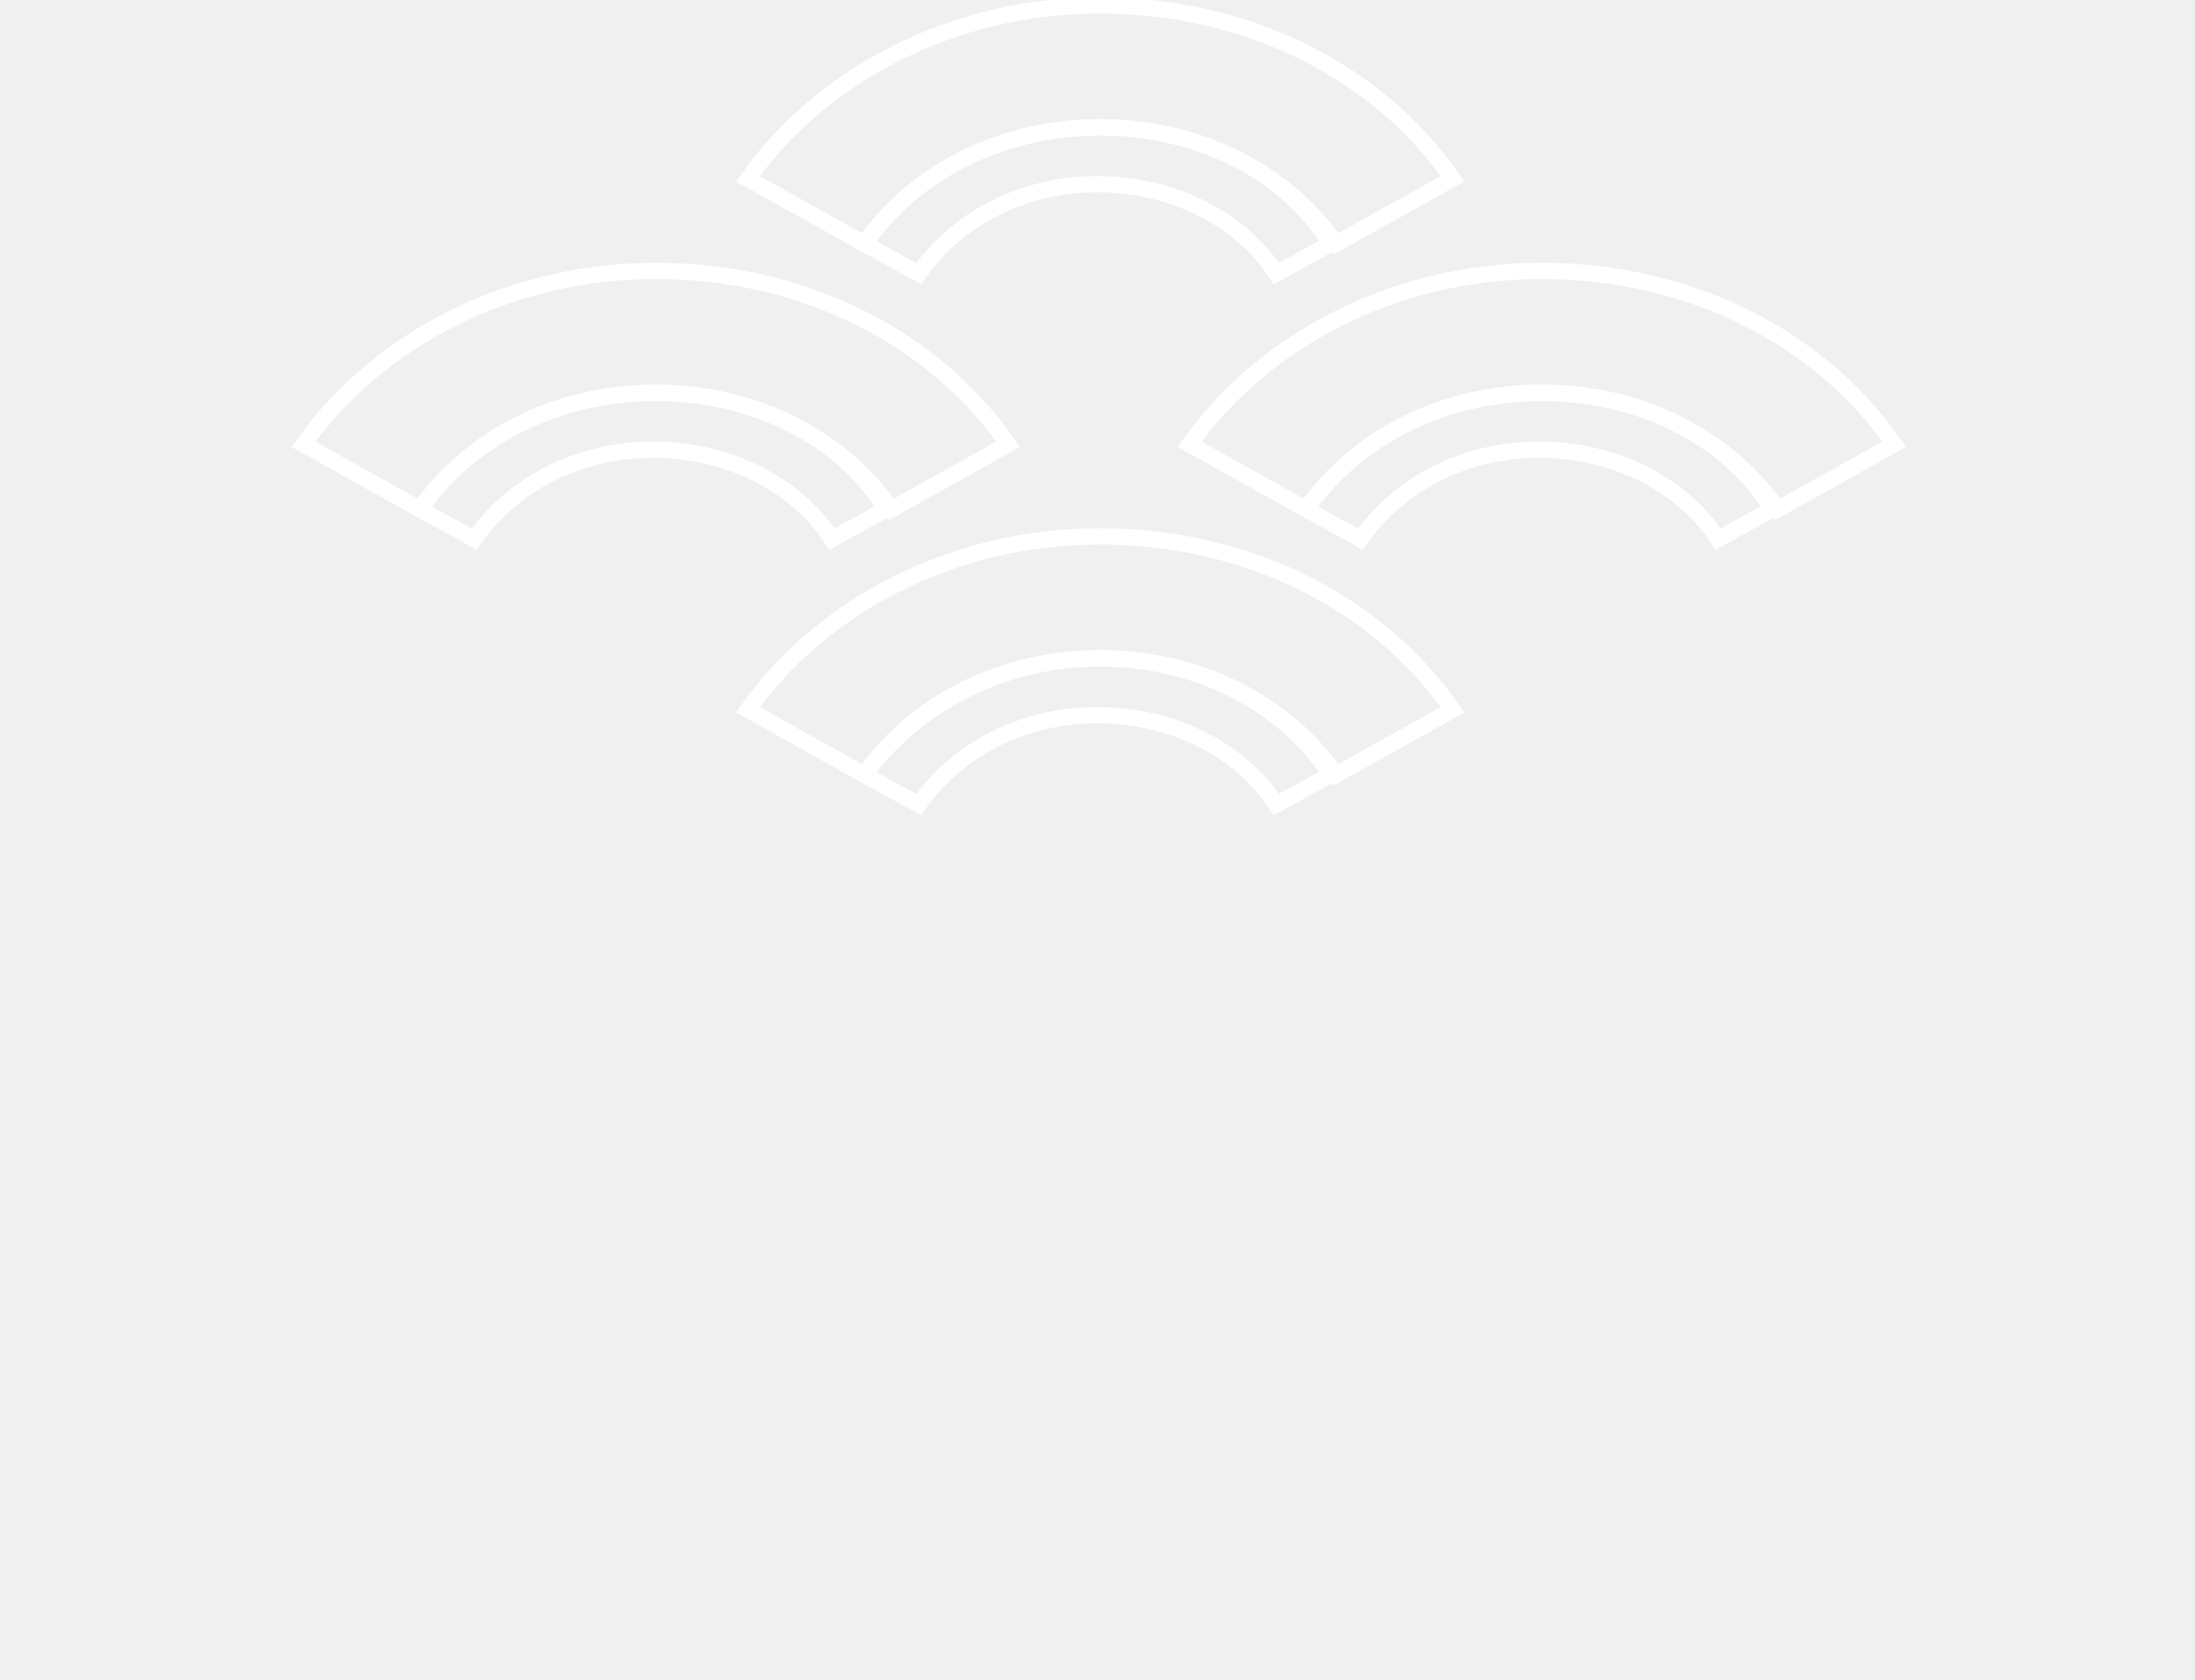
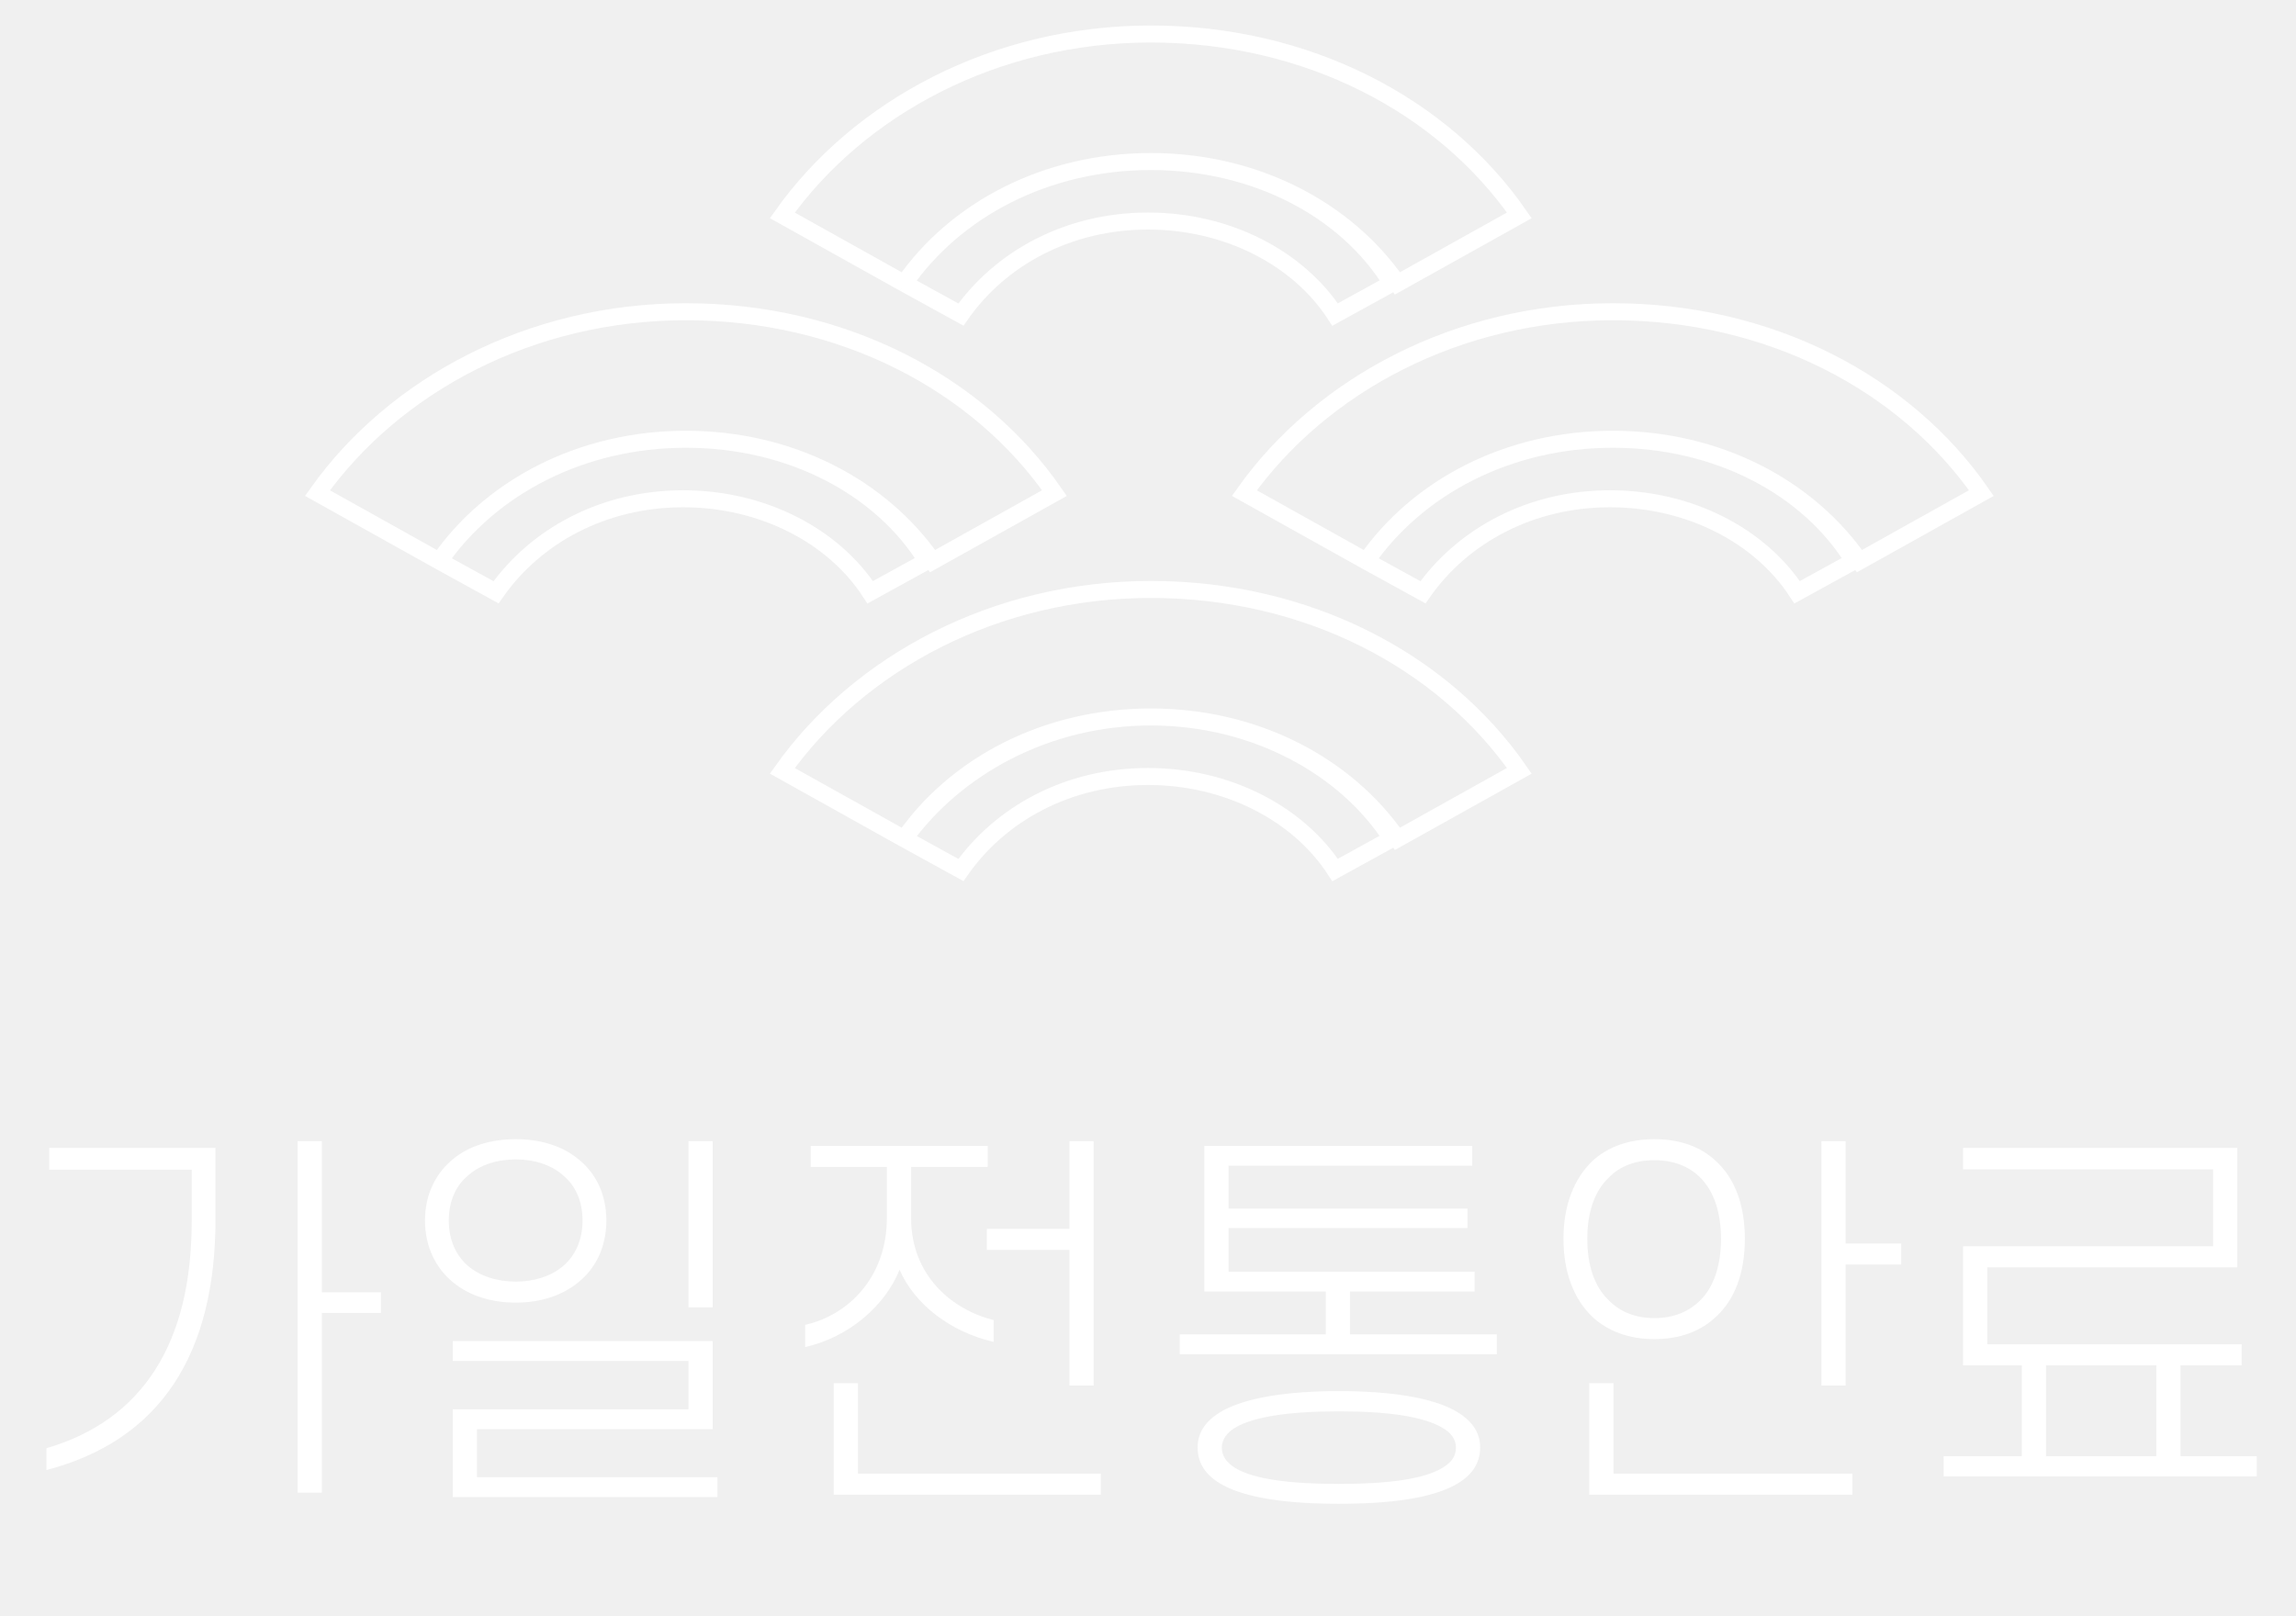
- <svg xmlns="http://www.w3.org/2000/svg" width="81" height="62" viewBox="0 0 81 62" fill="none">
-   <g clip-path="url(#clip0_134_64)">
-     <path d="M40.6 24.3C44.3 24.3 47.5 26 49.3 28.6L53.6 26.2C50.9 22.3 46.1 19.8 40.6 19.8C35.1 19.8 30.3 22.4 27.6 26.2L31.9 28.6C33.7 26.1 36.9 24.3 40.6 24.3Z" stroke="white" stroke-width="0.6" stroke-miterlimit="10" />
-     <path d="M40.6 24.3C36.9 24.3 33.7 26 31.9 28.6L33.9 29.7C35.3 27.7 37.7 26.4 40.5 26.4C43.3 26.4 45.8 27.7 47.1 29.7L49.1 28.6C47.5 26.1 44.3 24.3 40.6 24.3Z" stroke="white" stroke-width="0.6" stroke-miterlimit="10" />
-     <path d="M40.6 4.7C44.3 4.7 47.5 6.4 49.3 9L53.6 6.6C50.9 2.7 46.1 0.2 40.6 0.2C35.1 0.2 30.3 2.8 27.6 6.6L31.9 9C33.7 6.4 36.9 4.7 40.6 4.7Z" stroke="white" stroke-width="0.6" stroke-miterlimit="10" />
-     <path d="M40.6 4.7C36.9 4.7 33.7 6.4 31.9 9L33.9 10.1C35.3 8.1 37.7 6.8 40.5 6.8C43.3 6.8 45.8 8.1 47.1 10.1L49.1 9C47.5 6.4 44.3 4.7 40.6 4.7Z" stroke="white" stroke-width="0.6" stroke-miterlimit="10" />
-     <path d="M24.2 14.5C27.9 14.5 31.1 16.2 32.9 18.8L37.2 16.4C34.5 12.5 29.7 10 24.2 10C18.7 10 13.9 12.6 11.2 16.4L15.5 18.8C17.3 16.2 20.5 14.5 24.2 14.5Z" stroke="white" stroke-width="0.6" stroke-miterlimit="10" />
-     <path d="M24.2 14.5C20.5 14.5 17.3 16.2 15.5 18.8L17.5 19.9C18.9 17.9 21.3 16.6 24.1 16.6C26.9 16.6 29.4 17.9 30.7 19.9L32.7 18.8C31.1 16.2 27.9 14.5 24.2 14.5Z" stroke="white" stroke-width="0.6" stroke-miterlimit="10" />
-     <path d="M56.9 14.5C60.6 14.5 63.8 16.2 65.6 18.8L69.9 16.4C67.2 12.5 62.4 10 56.9 10C51.4 10 46.6 12.6 43.9 16.4L48.2 18.8C50 16.2 53.2 14.5 56.9 14.5Z" stroke="white" stroke-width="0.6" stroke-miterlimit="10" />
-     <path d="M56.9 14.5C53.2 14.5 50 16.2 48.2 18.8L50.2 19.9C51.6 17.9 54 16.6 56.8 16.6C59.6 16.6 62.1 17.9 63.4 19.9L65.4 18.8C63.8 16.2 60.6 14.5 56.9 14.5Z" stroke="white" stroke-width="0.6" stroke-miterlimit="10" />
+ <svg xmlns="http://www.w3.org/2000/svg" width="81" height="57" viewBox="0 0 81 57" fill="none">
+   <g clip-path="url(#clip0_134_37)">
+     <path d="M40.6 25.3C44.3 25.3 47.5 27 49.3 29.6L53.6 27.2C50.9 23.3 46.1 20.8 40.6 20.8C35.1 20.8 30.3 23.4 27.6 27.2L31.9 29.6M40.6 25.3C36.9 25.3 33.7 27.1 31.9 29.6M40.6 25.3C36.9 25.3 33.7 27 31.9 29.6M40.6 25.3C44.3 25.3 47.5 27.1 49.1 29.6L47.1 30.7C45.8 28.7 43.3 27.4 40.5 27.4C37.7 27.4 35.3 28.7 33.9 30.7L31.9 29.6M40.6 5.7C44.3 5.7 47.5 7.4 49.3 10L53.6 7.6C50.9 3.7 46.1 1.2 40.6 1.2C35.1 1.2 30.3 3.8 27.6 7.6L31.9 10M40.6 5.7C36.9 5.7 33.7 7.4 31.9 10M40.6 5.7C44.3 5.7 47.5 7.4 49.1 10L47.1 11.1C45.8 9.1 43.3 7.8 40.5 7.8C37.7 7.8 35.3 9.1 33.9 11.1L31.9 10M24.2 15.5C27.9 15.5 31.1 17.2 32.9 19.8L37.2 17.4C34.5 13.5 29.7 11 24.2 11C18.7 11 13.9 13.6 11.2 17.4L15.5 19.8M24.2 15.5C20.5 15.5 17.3 17.2 15.5 19.8M24.2 15.5C27.9 15.5 31.1 17.2 32.7 19.8L30.7 20.9C29.4 18.9 26.9 17.6 24.1 17.6C21.3 17.6 18.9 18.9 17.5 20.9L15.5 19.8M56.9 15.5C60.6 15.5 63.8 17.2 65.6 19.8L69.9 17.4C67.2 13.5 62.4 11 56.9 11C51.4 11 46.6 13.6 43.9 17.4L48.2 19.8M56.9 15.5C53.2 15.5 50 17.2 48.2 19.8M56.9 15.5C60.6 15.5 63.8 17.2 65.4 19.8L63.4 20.9C62.1 18.9 59.6 17.6 56.8 17.6C54 17.6 51.6 18.9 50.2 20.9L48.2 19.8" stroke="white" stroke-width="0.6" stroke-miterlimit="10" />
+     <path d="M6.762 43.11V41.276H1.736V40.506H7.602V43.026C7.602 47.786 5.656 50.824 1.638 51.874V51.104C5.04 50.11 6.762 47.38 6.762 43.11ZM11.354 40.268V45.602H13.44V46.33H11.354V52.672H10.5V40.268H11.354ZM14.993 43.068C14.993 42.13 15.385 41.388 15.987 40.898C16.547 40.436 17.317 40.198 18.199 40.198C19.067 40.198 19.837 40.436 20.397 40.898C21.013 41.388 21.391 42.13 21.391 43.068C21.391 44.006 21.013 44.762 20.397 45.252C19.837 45.714 19.067 45.966 18.199 45.966C17.317 45.966 16.547 45.714 15.987 45.252C15.385 44.762 14.993 44.006 14.993 43.068ZM15.833 43.068C15.833 43.754 16.085 44.3 16.505 44.664C16.925 45.028 17.527 45.224 18.199 45.224C18.857 45.224 19.459 45.028 19.879 44.664C20.299 44.3 20.551 43.754 20.551 43.068C20.551 42.382 20.299 41.836 19.879 41.486C19.459 41.108 18.857 40.912 18.199 40.912C17.527 40.912 16.925 41.108 16.505 41.486C16.085 41.836 15.833 42.382 15.833 43.068ZM25.143 46.134H24.289V40.268H25.143V46.134ZM16.827 50.432V52.126H25.311V52.826H15.973V49.732H24.289V48.024H15.973V47.324H25.143V50.432H16.827ZM28.601 40.436H34.844V41.178H32.142V42.97C32.142 45.028 33.599 46.218 35.054 46.582V47.352C33.542 47.002 32.269 46.036 31.736 44.804C31.233 46.064 29.959 47.184 28.404 47.534V46.75C29.916 46.414 31.288 45.084 31.288 42.97V41.178H28.601V40.436ZM38.583 48.892H37.728V44.104H34.816V43.362H37.728V40.268H38.583V48.892ZM38.834 52.742H29.413V48.808H30.267V52H38.834V52.742ZM43.342 43.334V44.874H52.022V45.574H47.626V47.086H52.806V47.786H41.62V47.086H46.772V45.574H42.488V40.436H51.938V41.136H43.342V42.648H51.77V43.334H43.342ZM42.25 51.076C42.25 50.516 42.572 50.096 43.146 49.774C44 49.312 45.428 49.088 47.234 49.088C49.054 49.088 50.468 49.312 51.322 49.774C51.896 50.096 52.218 50.516 52.218 51.076C52.218 51.664 51.896 52.098 51.322 52.406C50.468 52.868 49.054 53.064 47.234 53.064C45.428 53.064 44 52.868 43.146 52.406C42.572 52.098 42.25 51.664 42.25 51.076ZM43.104 51.076C43.104 51.384 43.272 51.608 43.58 51.804C44.238 52.196 45.512 52.364 47.234 52.364C48.956 52.364 50.216 52.196 50.874 51.804C51.21 51.608 51.364 51.384 51.364 51.076C51.364 50.81 51.21 50.558 50.874 50.376C50.216 49.984 48.956 49.802 47.234 49.802C45.512 49.802 44.238 49.984 43.58 50.376C43.272 50.558 43.104 50.81 43.104 51.076ZM55.157 43.712C55.157 42.522 55.535 41.584 56.179 40.968C56.725 40.464 57.468 40.198 58.364 40.198C59.26 40.198 60.002 40.464 60.533 40.968C61.206 41.584 61.556 42.522 61.556 43.712C61.556 44.916 61.206 45.854 60.533 46.47C60.002 46.974 59.26 47.254 58.364 47.254C57.468 47.254 56.725 46.974 56.179 46.47C55.535 45.854 55.157 44.916 55.157 43.712ZM55.998 43.712C55.998 44.65 56.249 45.406 56.754 45.882C57.145 46.288 57.691 46.512 58.364 46.512C59.035 46.512 59.581 46.288 59.987 45.882C60.464 45.406 60.715 44.65 60.715 43.712C60.715 42.788 60.464 42.032 59.987 41.556C59.581 41.15 59.035 40.94 58.364 40.94C57.691 40.94 57.145 41.15 56.754 41.556C56.249 42.032 55.998 42.788 55.998 43.712ZM65.112 40.268V43.88H67.072V44.622H65.112V48.892H64.257V40.268H65.112ZM56.922 48.808V52H65.35V52.742H56.068V48.808H56.922ZM70.109 44.72V47.436H79.083V48.178H76.927V51.384H79.615V52.098H68.569V51.384H71.327V48.178H69.255V43.978H78.075V41.262H69.255V40.506H78.929V44.72H70.109ZM76.073 48.178H72.181V51.384H76.073V48.178Z" fill="white" />
  </g>
  <defs>
-     <clipPath id="clip0_134_64">
-       <rect width="81" height="62" fill="white" />
+     <clipPath id="clip0_134_37">
+       <rect width="81" height="57" fill="white" />
    </clipPath>
  </defs>
</svg>
